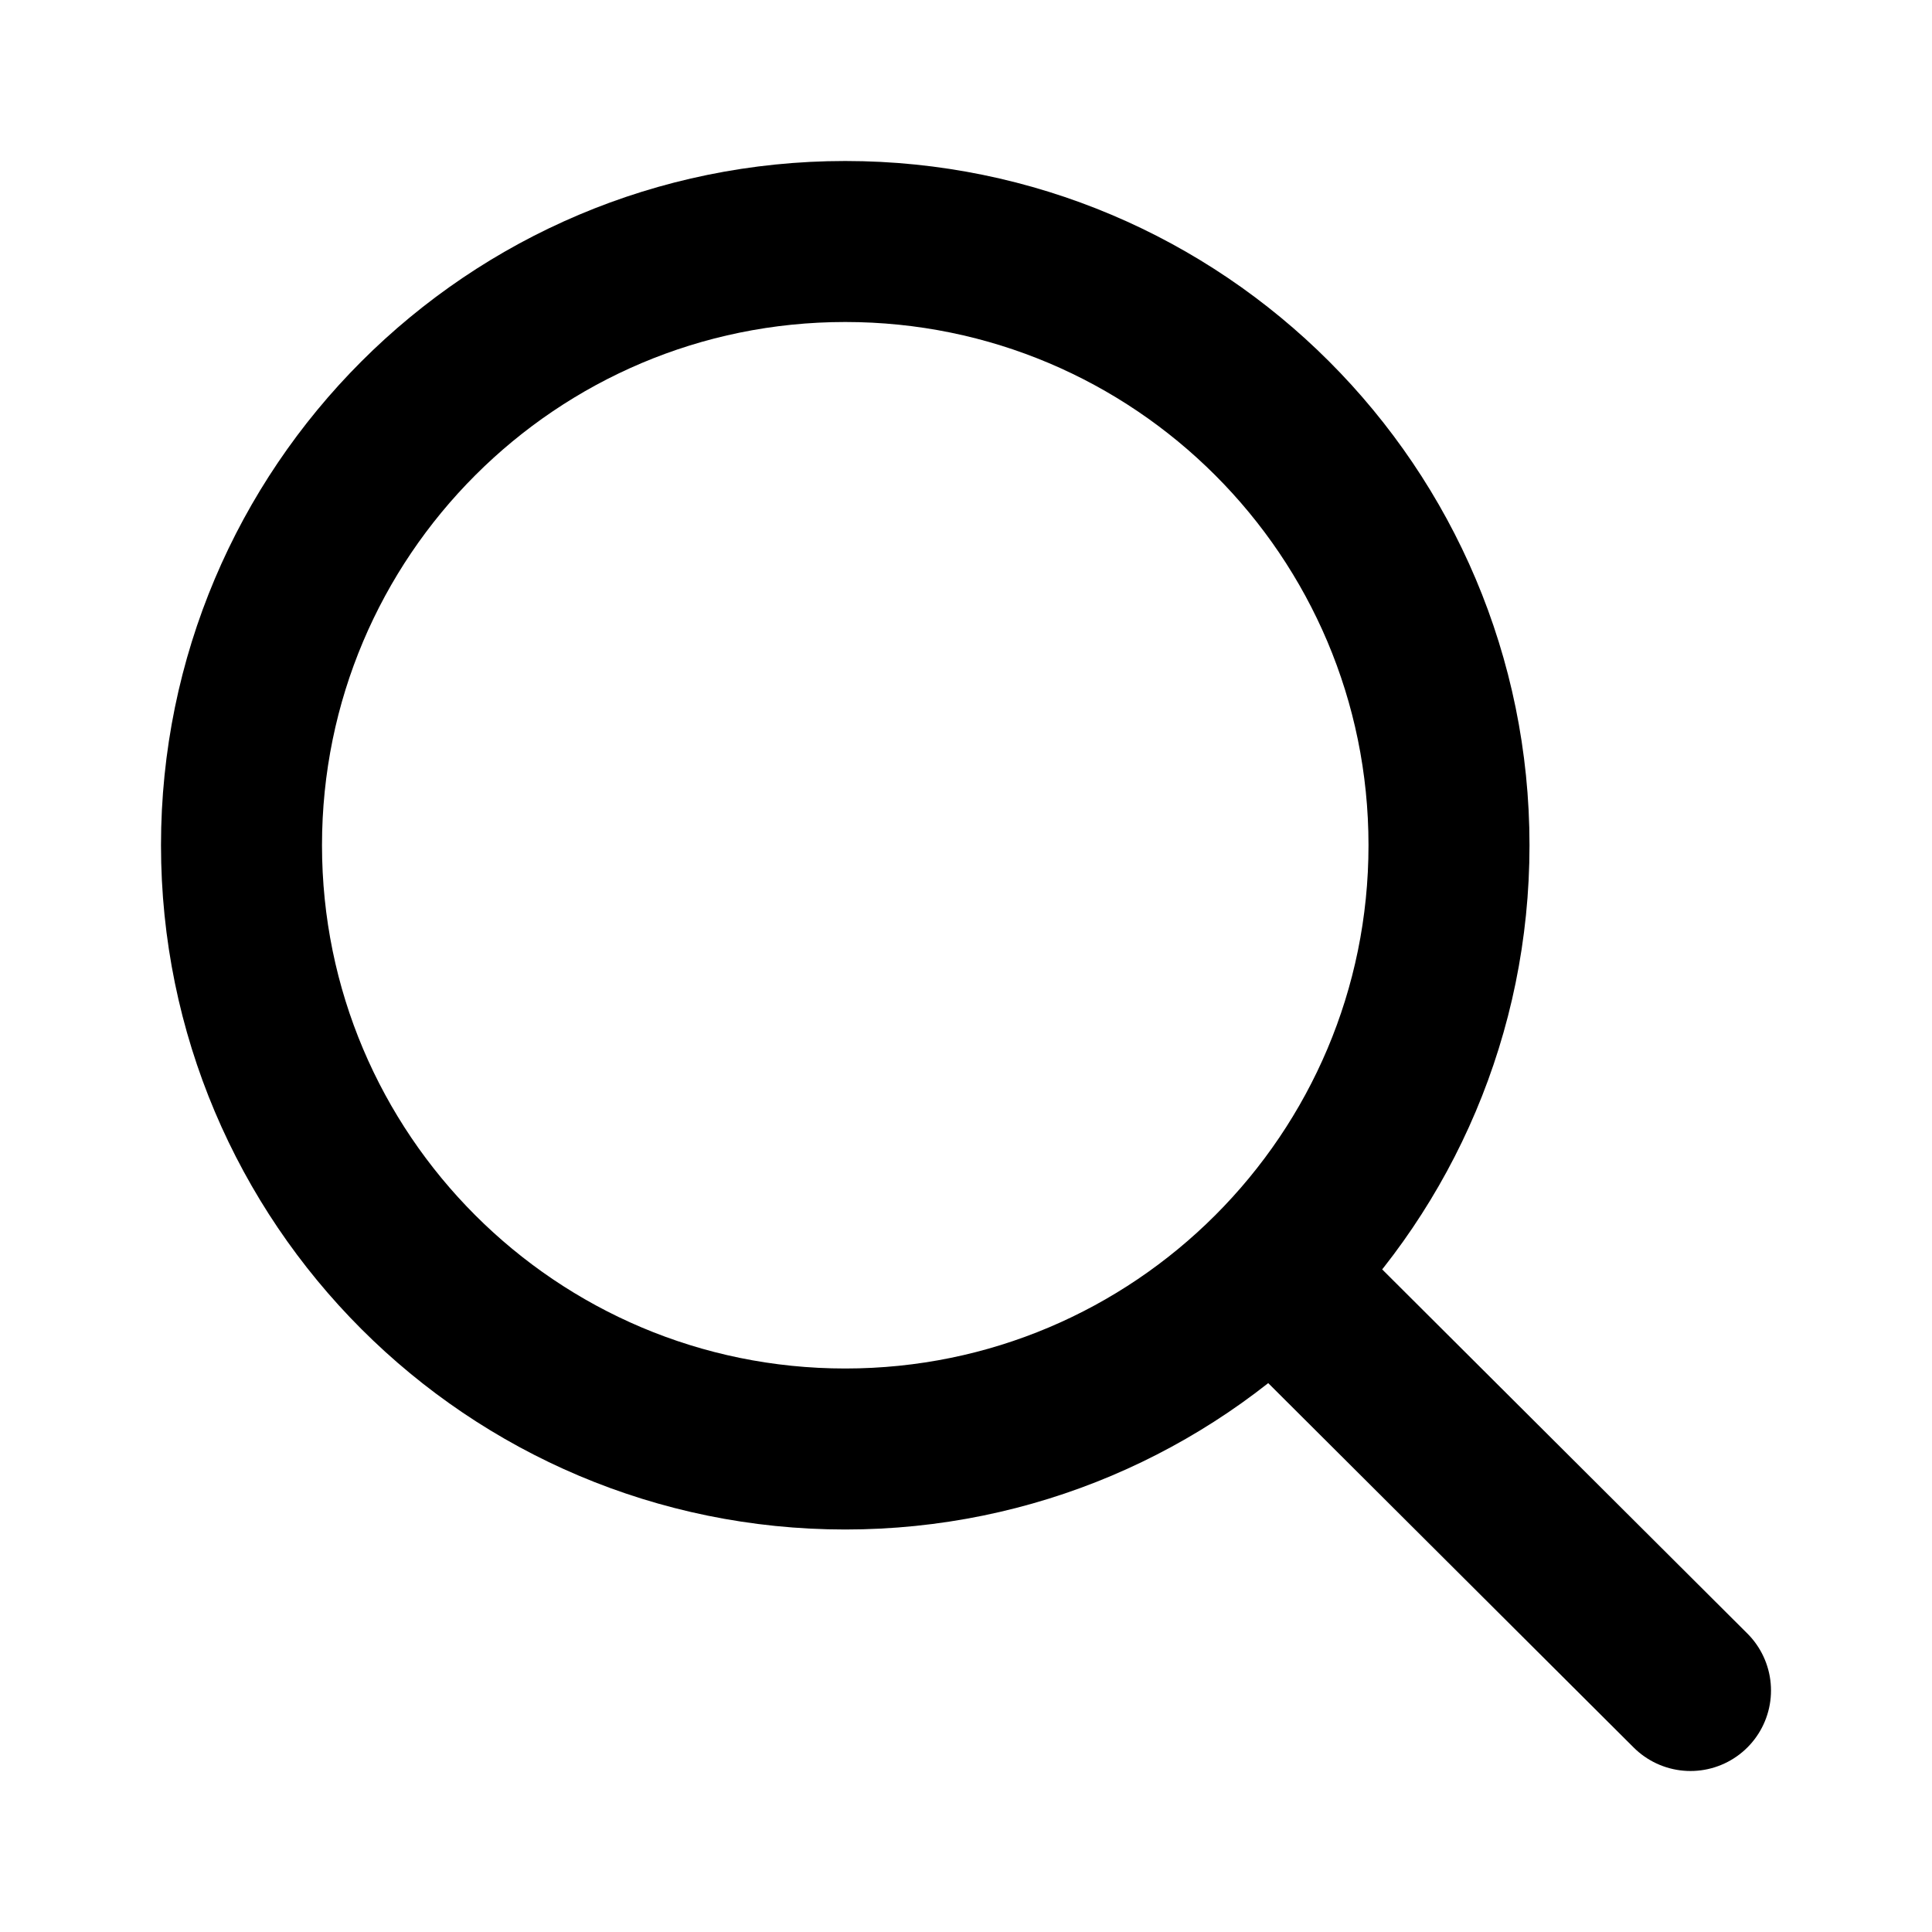
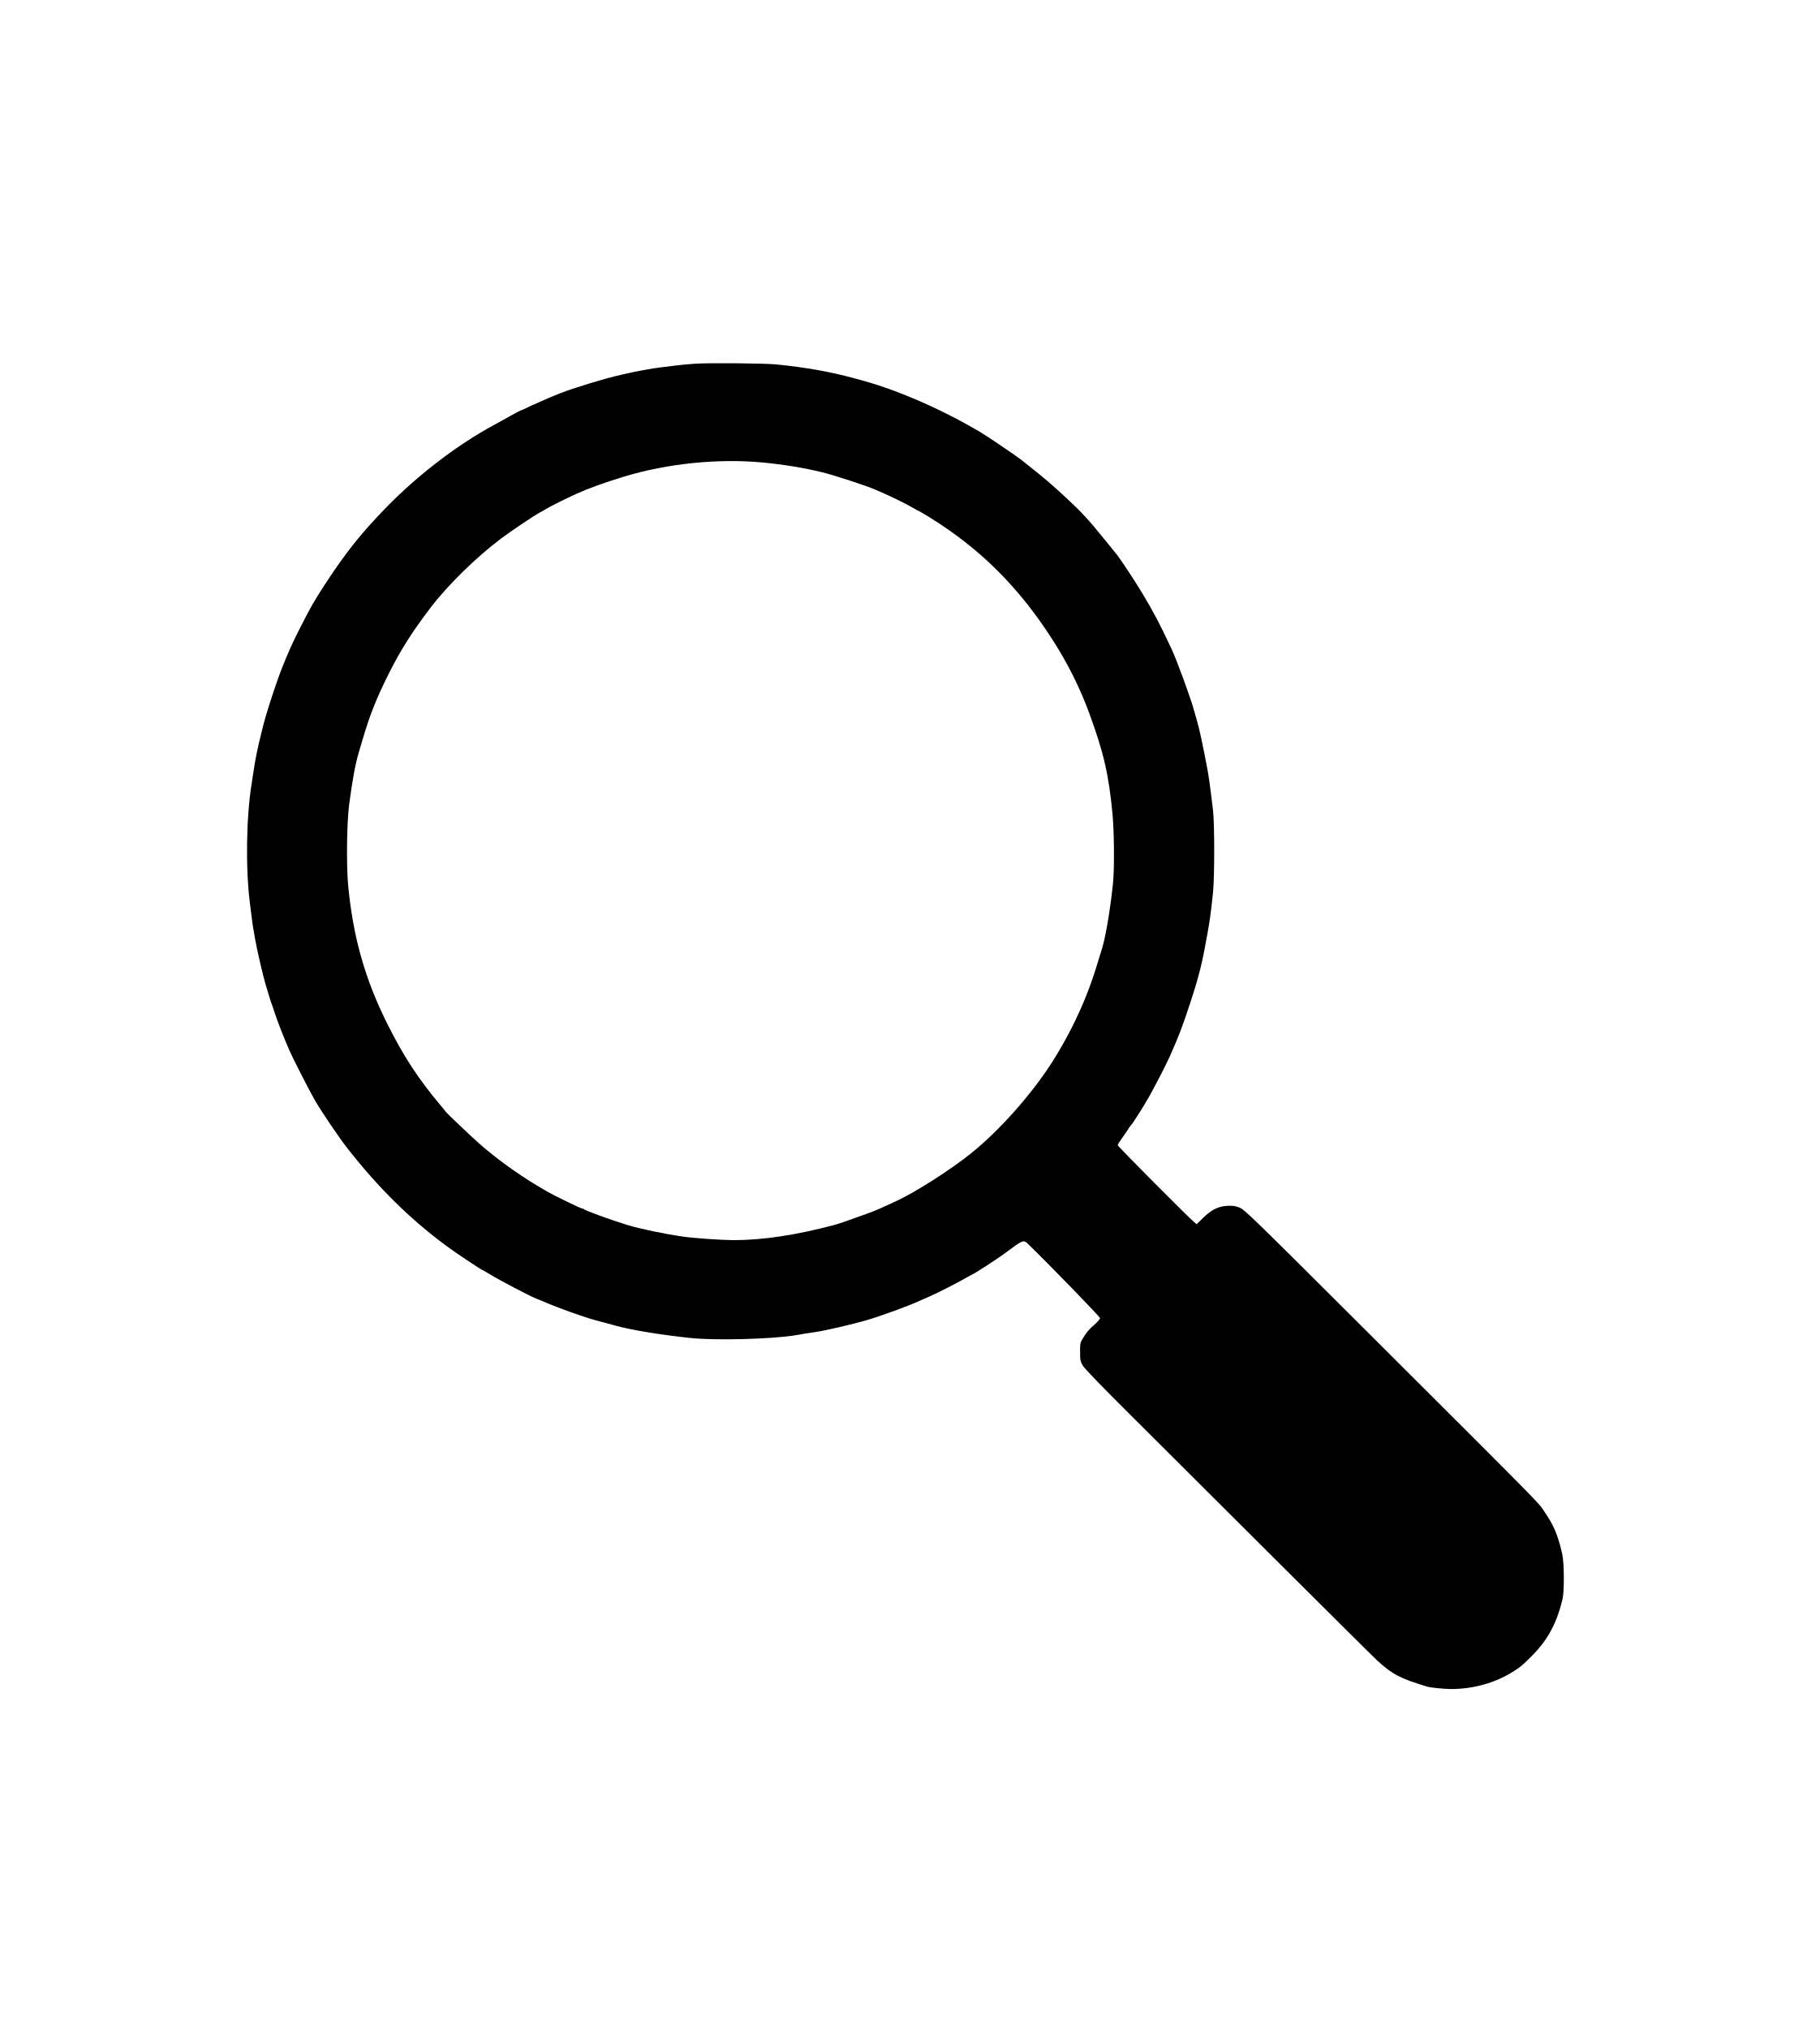
- <svg xmlns="http://www.w3.org/2000/svg" width="800px" height="800px" viewBox="0 0 24 24" fill="none">
-   <path d="M15.796 15.811L21 21M18 10.5C18 14.642 14.642 18 10.5 18C6.358 18 3 14.642 3 10.5C3 6.358 6.358 3 10.5 3C14.642 3 18 6.358 18 10.5Z" stroke="#000000" stroke-width="2" stroke-linecap="round" stroke-linejoin="round" />
+ <svg xmlns="http://www.w3.org/2000/svg" version="1.0" width="1952pt" height="2176pt" viewBox="0 0 1952 2176" preserveAspectRatio="xMidYMid meet">
+   <g transform="translate(0,2176) scale(0.1,-0.1)" fill="#000000" stroke="none">
+     <path d="M7450 17859 c-69 -5 -159 -13 -200 -19 -41 -5 -115 -14 -165 -20 -81 -10 -242 -39 -335 -60 -19 -4 -57 -13 -85 -19 -155 -33 -513 -142 -660 -200 -120 -48 -305 -129 -368 -161 -22 -11 -42 -20 -47 -20 -4 0 -54 -26 -111 -58 -57 -32 -138 -77 -180 -100 -385 -206 -819 -538 -1154 -882 -269 -277 -425 -471 -648 -810 -123 -187 -166 -262 -281 -490 -64 -126 -89 -179 -151 -325 -80 -186 -204 -559 -254 -765 -50 -202 -68 -289 -91 -440 -6 -41 -15 -100 -20 -130 -58 -356 -67 -901 -20 -1280 23 -186 31 -248 40 -295 5 -27 14 -79 20 -115 19 -108 88 -402 110 -470 4 -14 18 -59 30 -100 12 -41 26 -84 30 -95 5 -11 21 -58 36 -105 24 -77 105 -284 156 -400 38 -88 216 -436 273 -535 73 -126 256 -397 348 -515 335 -428 672 -761 1067 -1053 85 -64 375 -257 384 -257 2 0 33 -17 67 -38 135 -82 436 -239 521 -273 29 -11 69 -27 88 -36 139 -60 412 -158 535 -191 58 -15 106 -28 230 -62 162 -45 489 -98 800 -130 265 -27 852 -12 1110 29 33 6 87 14 120 20 33 5 80 12 105 16 100 14 391 82 545 126 147 43 450 153 560 204 28 13 82 37 120 53 79 34 294 144 370 188 28 16 64 36 80 44 26 12 53 29 156 95 89 57 179 119 254 175 135 100 147 104 191 61 235 -228 774 -783 774 -797 0 -11 -28 -43 -64 -74 -61 -53 -82 -79 -129 -158 -19 -31 -22 -52 -21 -132 0 -86 3 -100 29 -145 19 -33 201 -221 530 -548 275 -274 964 -960 1530 -1525 567 -565 1059 -1054 1095 -1087 164 -151 247 -195 545 -285 32 -9 182 -24 250 -24 242 0 479 67 671 190 75 47 89 59 190 159 174 173 273 354 335 615 21 87 18 396 -4 490 -49 207 -90 302 -190 448 -73 108 21 12 -1883 1912 -1273 1269 -1334 1329 -1390 1350 -47 18 -73 21 -131 18 -96 -6 -168 -42 -257 -129 l-70 -68 -27 23 c-70 59 -819 812 -819 824 0 7 17 36 38 65 21 29 51 72 67 97 15 25 31 47 35 50 16 12 149 223 205 324 91 167 176 334 213 416 102 231 131 306 221 579 74 222 120 395 156 591 9 47 20 108 25 135 27 149 40 240 62 455 17 165 17 739 0 880 -33 275 -46 367 -63 455 -44 235 -85 424 -106 495 -13 47 -28 99 -33 115 -33 127 -186 545 -245 670 -128 273 -183 376 -307 585 -73 123 -240 376 -280 425 -9 11 -69 85 -134 165 -164 203 -240 285 -389 424 -167 156 -251 227 -415 357 -36 28 -75 60 -88 70 -32 27 -377 261 -438 296 -412 243 -870 443 -1254 550 -30 8 -68 18 -85 23 -256 71 -521 119 -850 152 -128 12 -727 18 -875 7z m730 -1059 c226 -21 453 -59 645 -106 116 -29 455 -139 550 -179 166 -70 329 -149 428 -207 26 -15 50 -28 53 -28 2 0 53 -30 112 -66 551 -340 971 -760 1338 -1339 155 -245 278 -493 377 -760 156 -423 212 -666 252 -1098 17 -193 20 -579 4 -729 -31 -303 -86 -619 -129 -738 -5 -14 -19 -59 -31 -100 -113 -385 -281 -750 -502 -1095 -219 -340 -559 -721 -857 -961 -224 -181 -612 -428 -815 -519 -27 -12 -79 -36 -115 -53 -84 -39 -152 -66 -270 -107 -52 -19 -122 -43 -155 -55 -33 -12 -85 -29 -115 -37 -412 -110 -771 -163 -1085 -163 -131 1 -424 21 -545 39 -185 26 -470 86 -585 122 -189 58 -453 155 -470 170 -5 5 -15 9 -23 9 -13 0 -308 143 -367 178 -16 9 -70 42 -120 71 -202 120 -451 301 -619 451 -78 69 -341 319 -351 333 -5 8 -32 41 -60 74 -237 281 -395 523 -570 872 -241 483 -368 932 -421 1491 -19 209 -14 664 10 850 34 265 68 450 106 575 10 33 28 94 40 135 76 260 150 447 285 715 126 250 247 440 449 705 182 238 487 536 749 733 103 78 381 264 417 280 8 4 38 20 65 37 50 31 218 114 330 165 128 58 301 120 510 184 463 140 1009 196 1485 151z" />
+   </g>
</svg>
